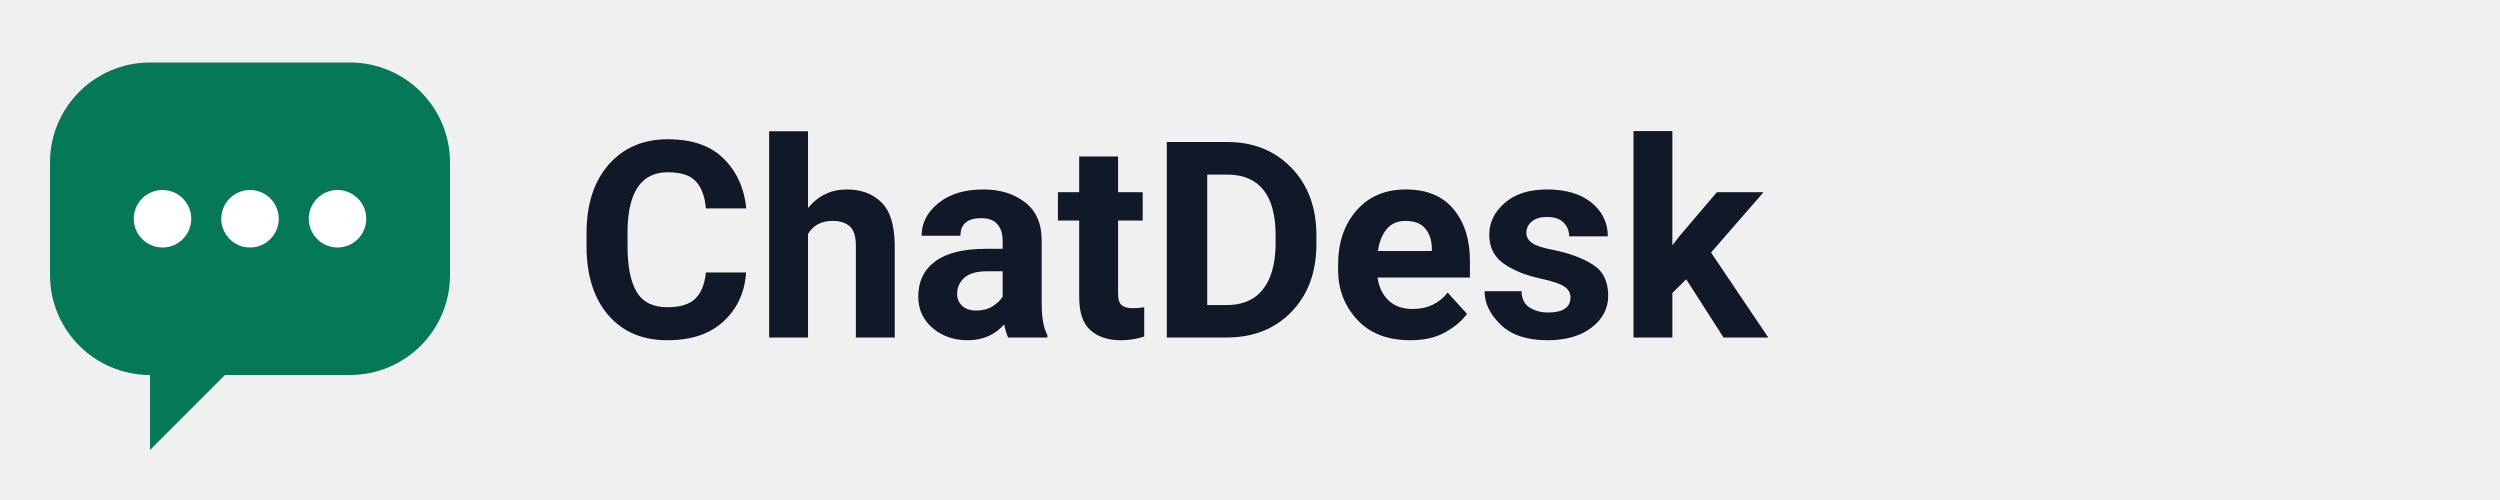
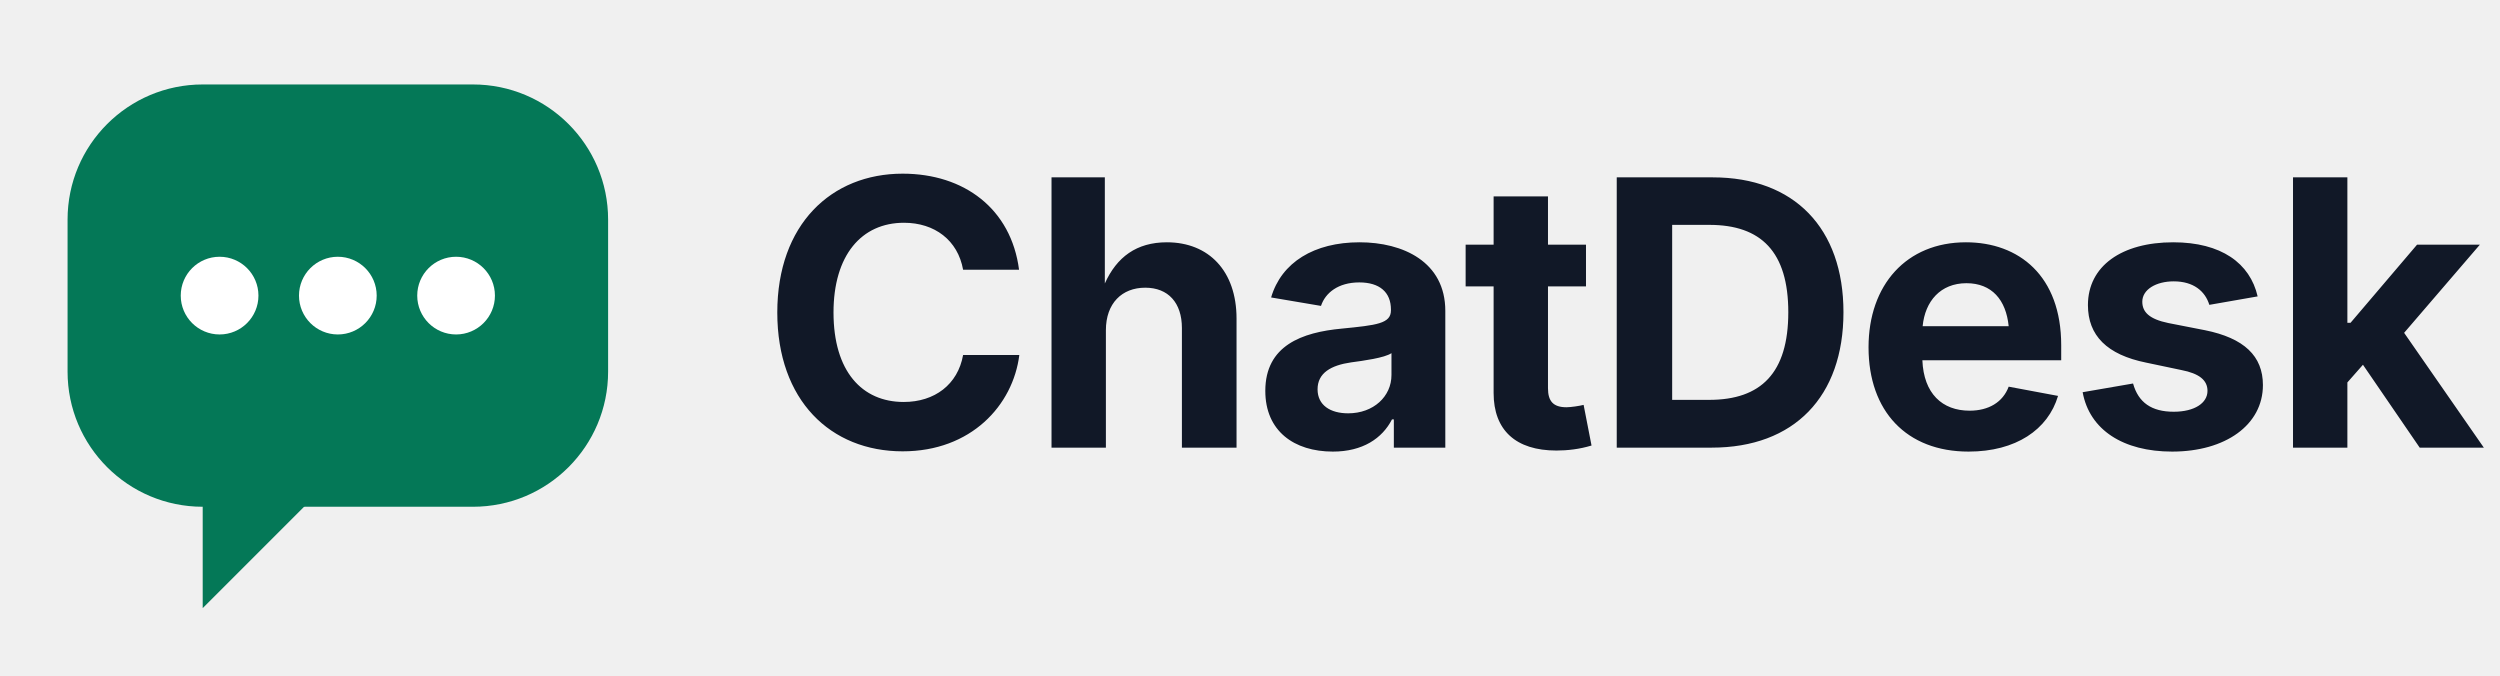
- <svg xmlns="http://www.w3.org/2000/svg" viewBox="0 0 200 40">
+ <svg xmlns="http://www.w3.org/2000/svg" viewBox="0 0 148 40">
  <rect x="4" y="5" width="32" height="25" rx="8" fill="#047857" />
  <path d="M12 29 L12 36 L19 29 Z" fill="#047857" />
  <circle cx="13" cy="17.5" r="2.3" fill="#fff" />
  <circle cx="20" cy="17.5" r="2.3" fill="#fff" />
  <circle cx="27" cy="17.5" r="2.3" fill="#fff" />
-   <text x="46" y="27" font-family="system-ui,Segoe UI,Roboto,sans-serif" font-size="22" font-weight="700" fill="#111827">ChatDesk</text>
+   <text x="45" y="26.5" font-family="Inter,system-ui,-apple-system,Segoe UI,Roboto,Helvetica,Arial,sans-serif" font-size="22" font-weight="700" letter-spacing="-0.4" fill="#111827">ChatDesk</text>
</svg>
